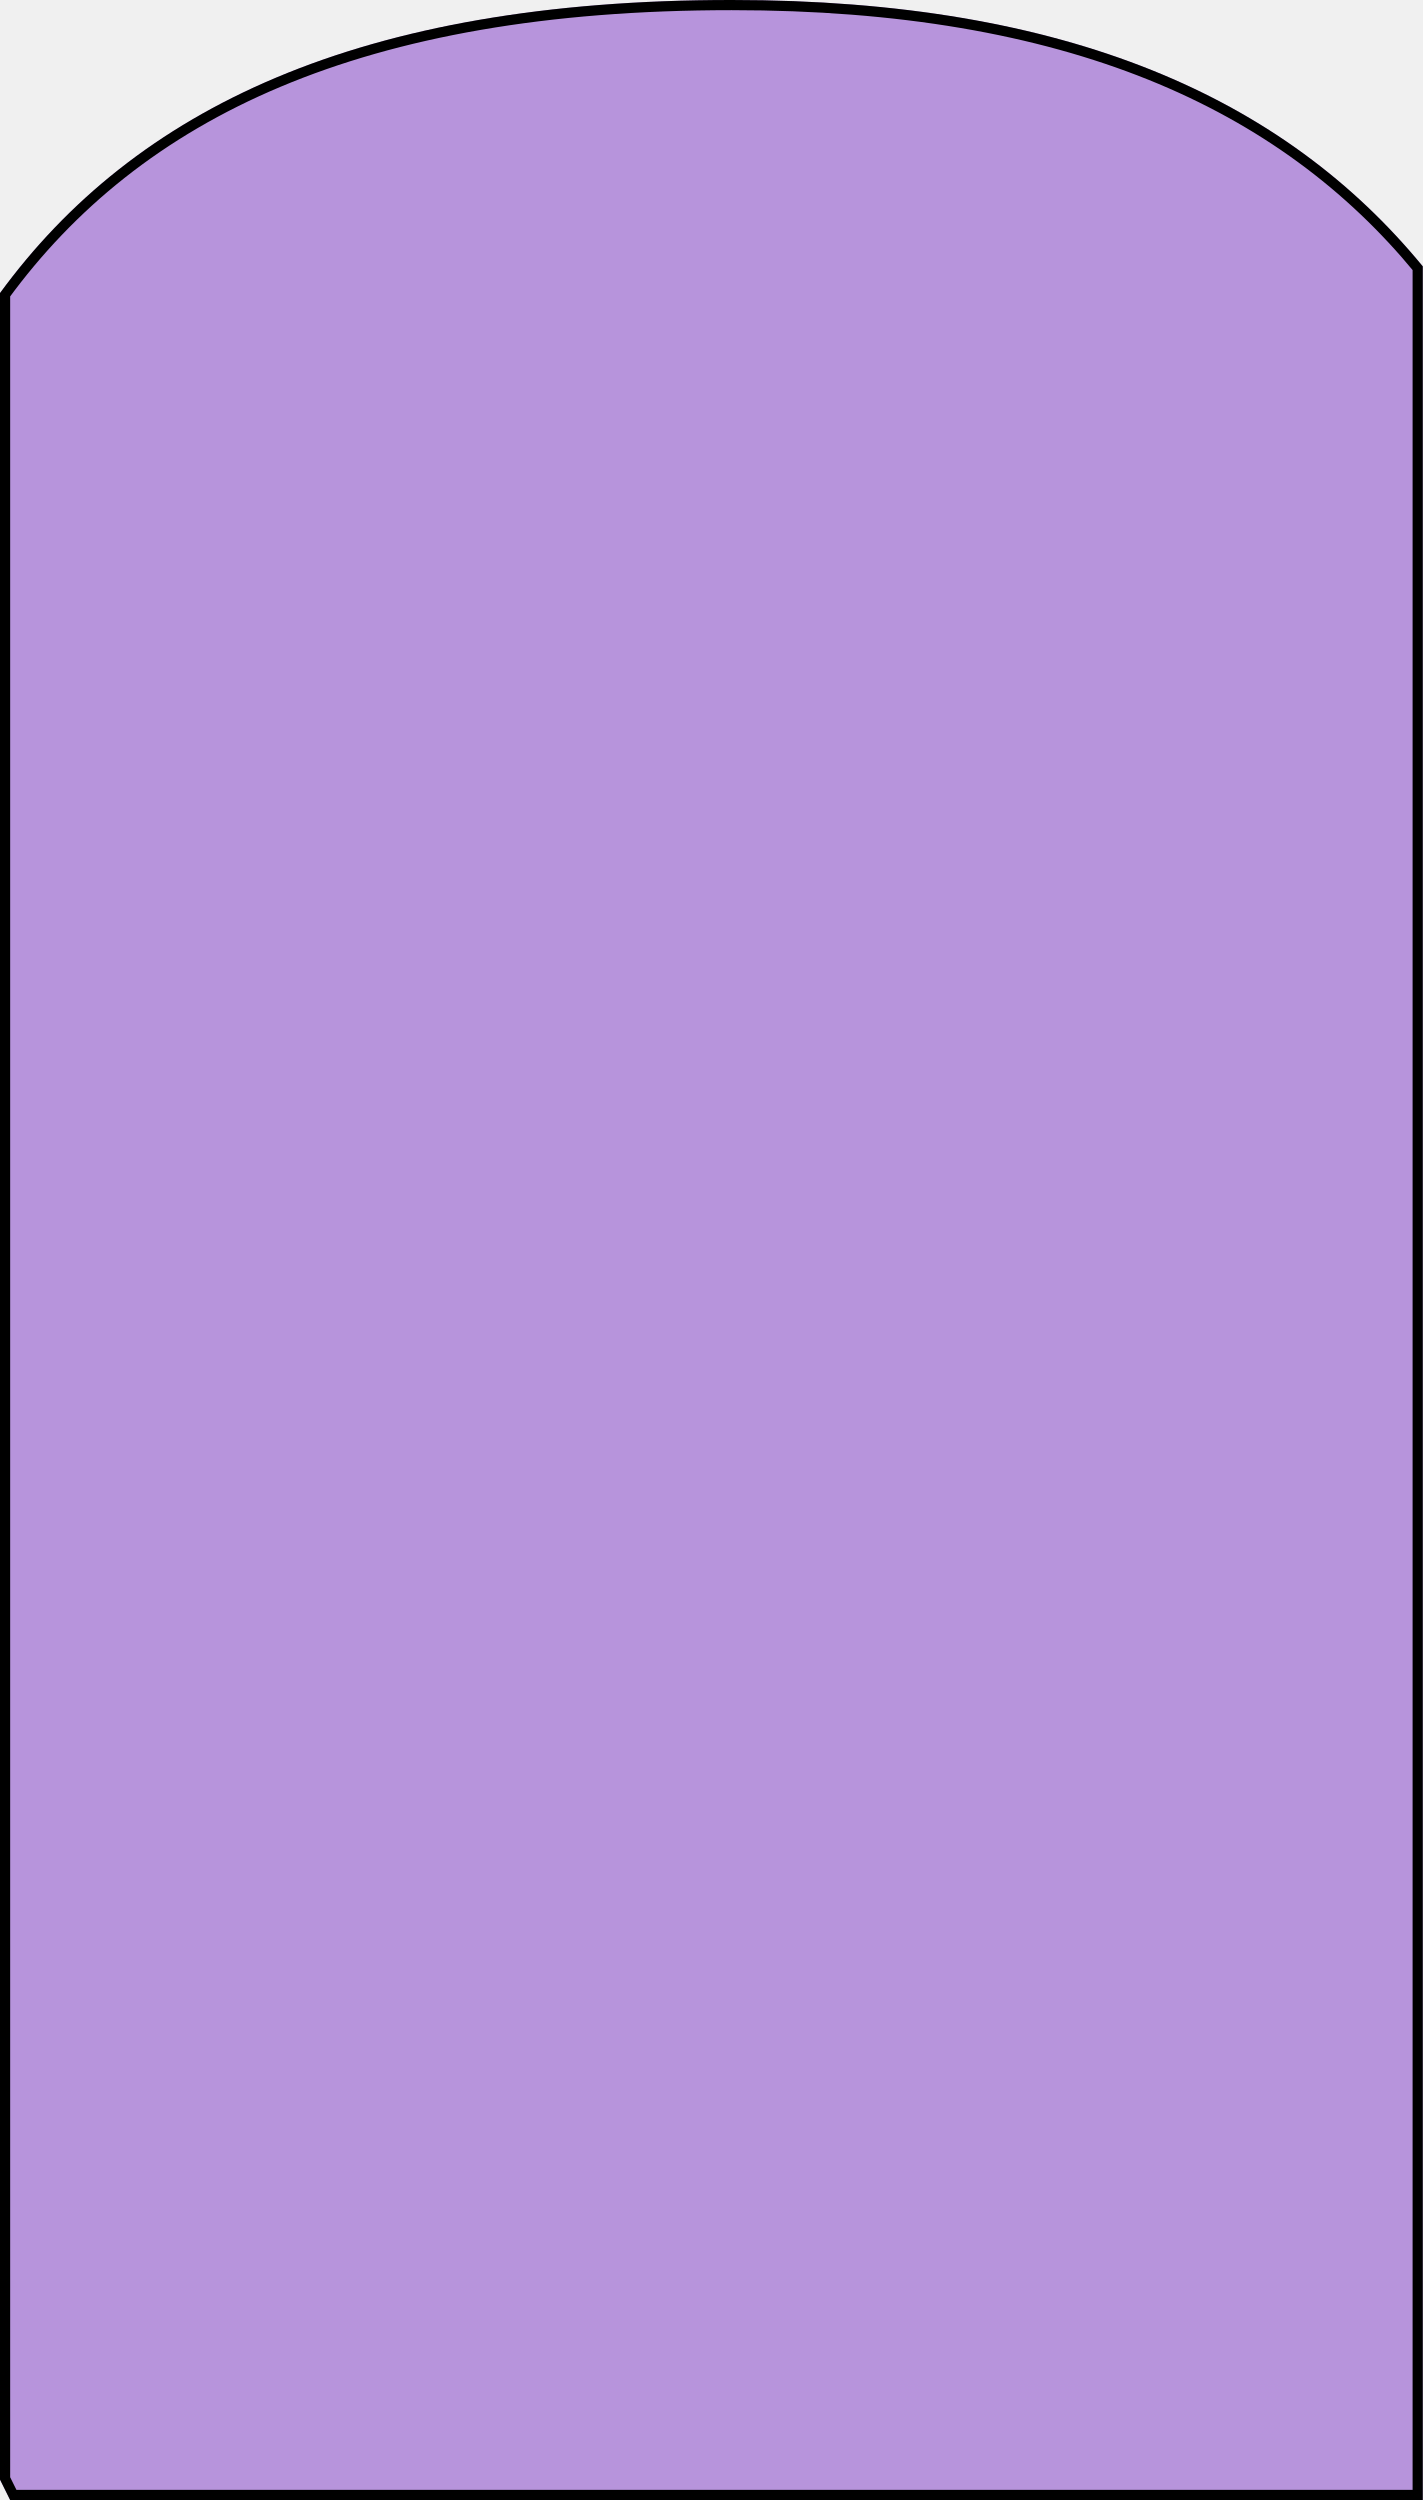
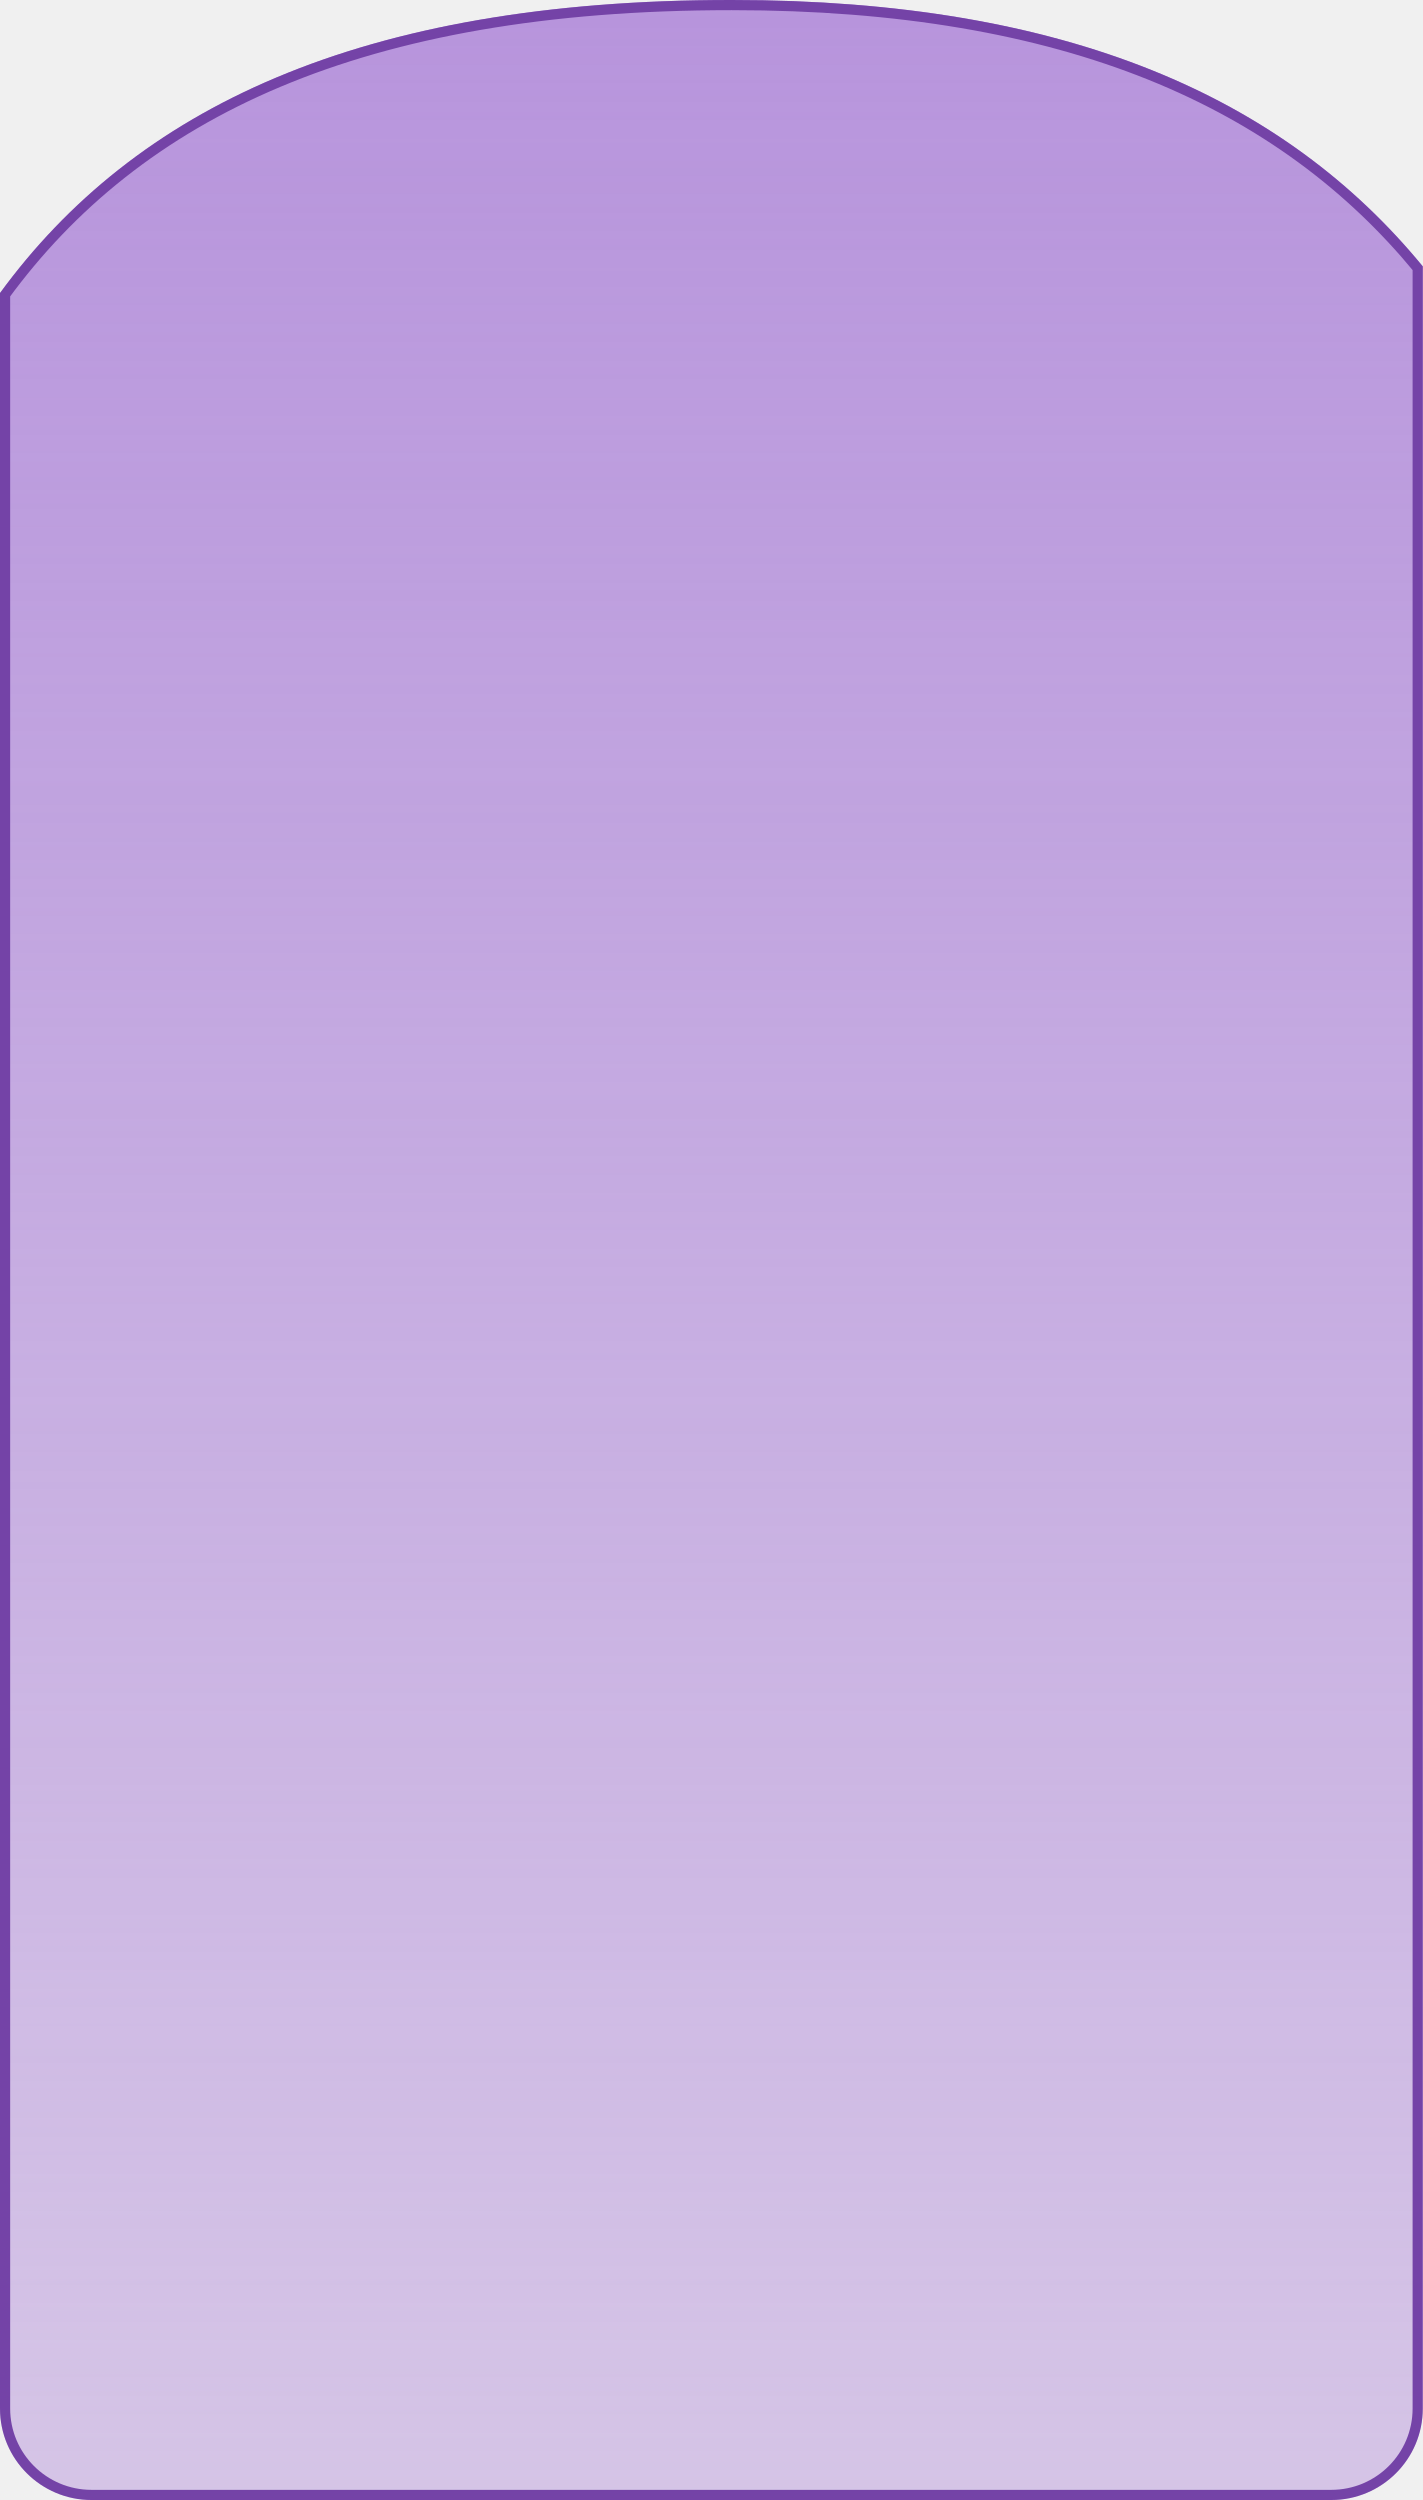
<svg xmlns="http://www.w3.org/2000/svg" width="280" height="492" viewBox="0 0 280 492" fill="none">
  <mask id="path-1-inside-1" fill="white">
-     <path fill-rule="evenodd" clip-rule="evenodd" d="M0 487.986V57.676C26.524 21.406 70.637 0 144 0C210.334 0 252.817 19.346 280 52.419V492H1.991C1.32 490.671 0.657 489.333 0 487.986Z" />
+     <path fill-rule="evenodd" clip-rule="evenodd" d="M280 52.421V474.001C280 483.942 271.941 492.001 262 492.001H18C8.059 492.001 0 483.942 0 474.001V57.673C26.524 21.405 70.636 0 143.998 0C210.334 0 252.817 19.347 280 52.421Z" />
  </mask>
-   <path fill-rule="evenodd" clip-rule="evenodd" d="M0 487.986V57.676C26.524 21.406 70.637 0 144 0C210.334 0 252.817 19.346 280 52.419V492H1.991C1.32 490.671 0.657 489.333 0 487.986Z" fill="#B794DC" />
-   <path d="M0 487.986H-2V488.447L-1.798 488.862L0 487.986ZM0 57.676L-1.614 56.495L-2 57.022V57.676H0ZM280 52.419H282V51.702L281.545 51.149L280 52.419ZM280 492V494H282V492H280ZM1.991 492L0.205 492.901L0.76 494H1.991V492ZM2 487.986V57.676H-2V487.986H2ZM1.614 58.856C27.644 23.262 71.045 2 144 2V-2C70.228 -2 25.404 19.549 -1.614 56.495L1.614 58.856ZM144 2C209.921 2 251.756 21.205 278.455 53.689L281.545 51.149C253.879 17.488 210.747 -2 144 -2V2ZM278 52.419V492H282V52.419H278ZM280 490H1.991V494H280V490ZM3.776 491.099C3.11 489.779 2.451 488.449 1.798 487.11L-1.798 488.862C-1.137 490.218 -0.469 491.564 0.205 492.901L3.776 491.099Z" fill="black" mask="url(#path-1-inside-1)" />
+   <path fill-rule="evenodd" clip-rule="evenodd" d="M280 52.421V474.001C280 483.942 271.941 492.001 262 492.001H18C8.059 492.001 0 483.942 0 474.001V57.673C26.524 21.405 70.636 0 143.998 0C210.334 0 252.817 19.347 280 52.421Z" fill="url(#paint0_linear)" />
+   <path d="M280 52.421H282V51.705L281.545 51.151L280 52.421ZM0 57.673L-1.614 56.492L-2 57.02V57.673H0ZM278 52.421V474.001H282V52.421H278ZM278 474.001C278 482.838 270.837 490.001 262 490.001V494.001C273.046 494.001 282 485.047 282 474.001H278ZM262 490.001H18V494.001H262V490.001ZM18 490.001C9.163 490.001 2 482.838 2 474.001H-2C-2 485.047 6.954 494.001 18 494.001V490.001ZM2 474.001V57.673H-2V474.001H2ZM1.614 58.854C27.645 23.261 71.045 2 143.998 2V-2C70.228 -2 25.404 19.548 -1.614 56.492L1.614 58.854ZM143.998 2C209.921 2 251.756 21.206 278.455 53.691L281.545 51.151C253.879 17.489 210.747 -2 143.998 -2V2Z" fill="#7443A7" mask="url(#path-1-inside-1)" />
+   <defs>
+     <linearGradient id="paint0_linear" x1="140" y1="0" x2="140" y2="492.001" gradientUnits="userSpaceOnUse">
+       <stop stop-color="#B794DC" />
+       <stop offset="1" stop-color="#B794DC" stop-opacity="0.47" />
+     </linearGradient>
+   </defs>
</svg>
